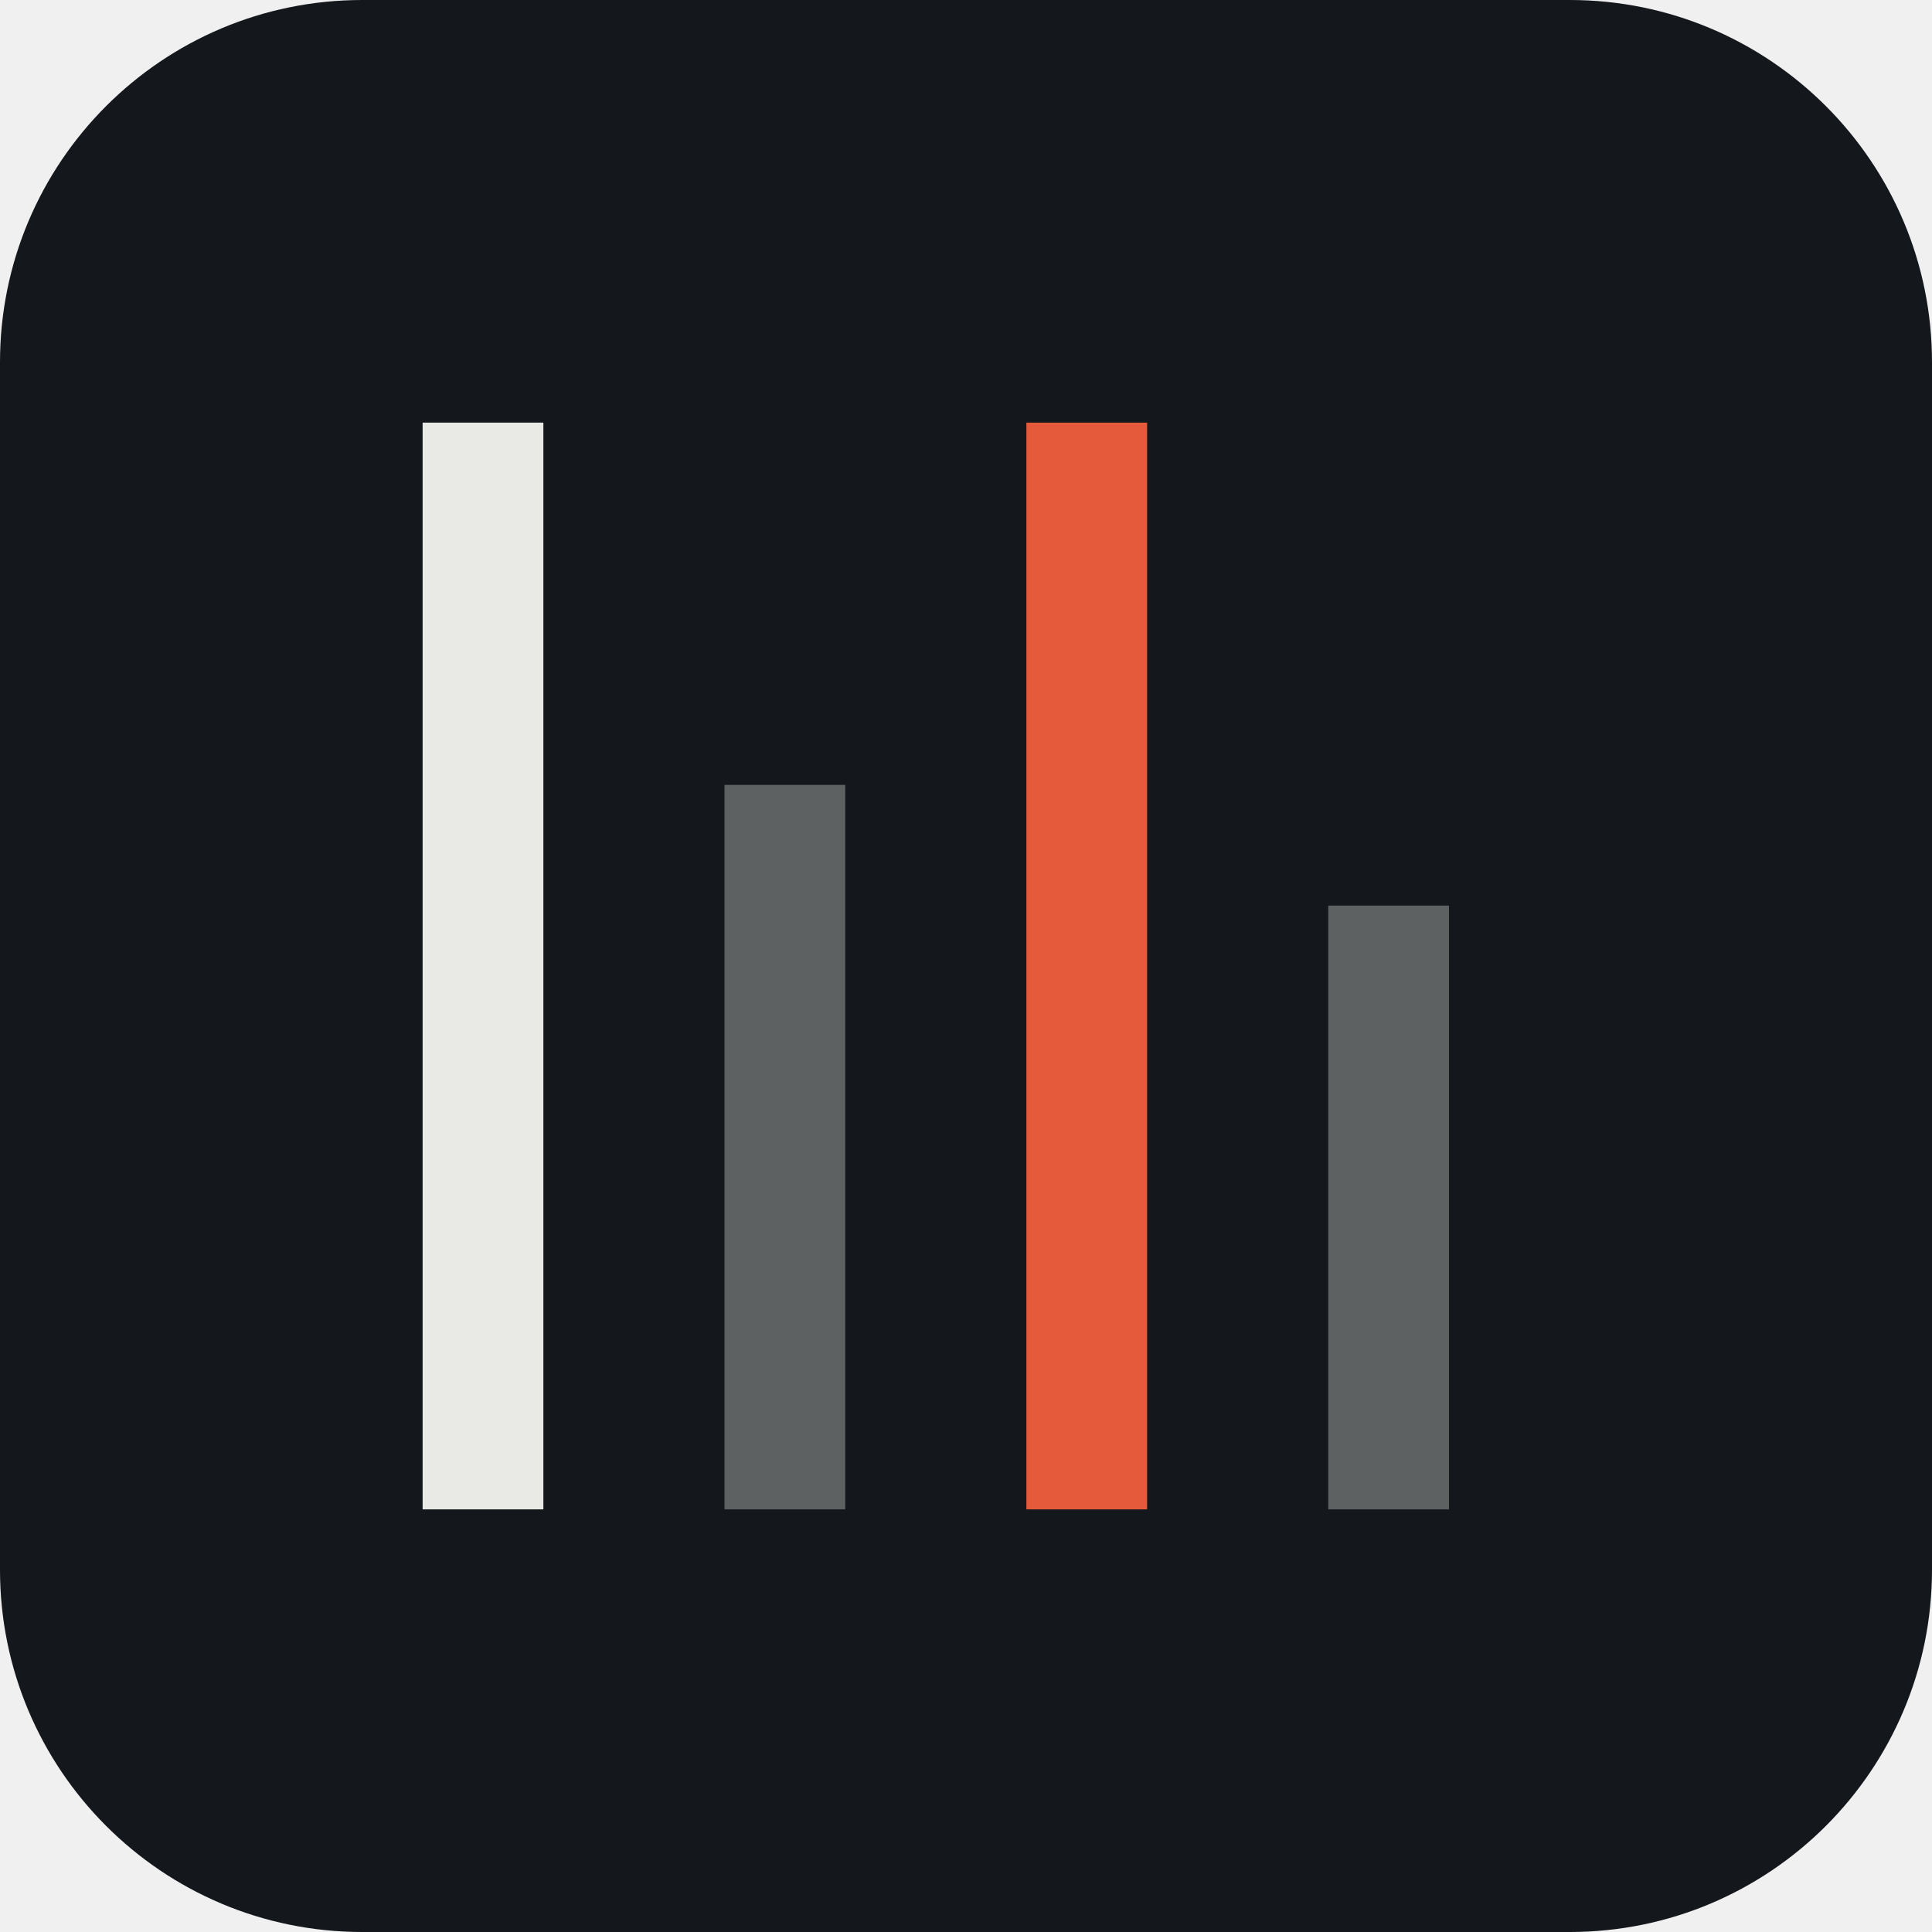
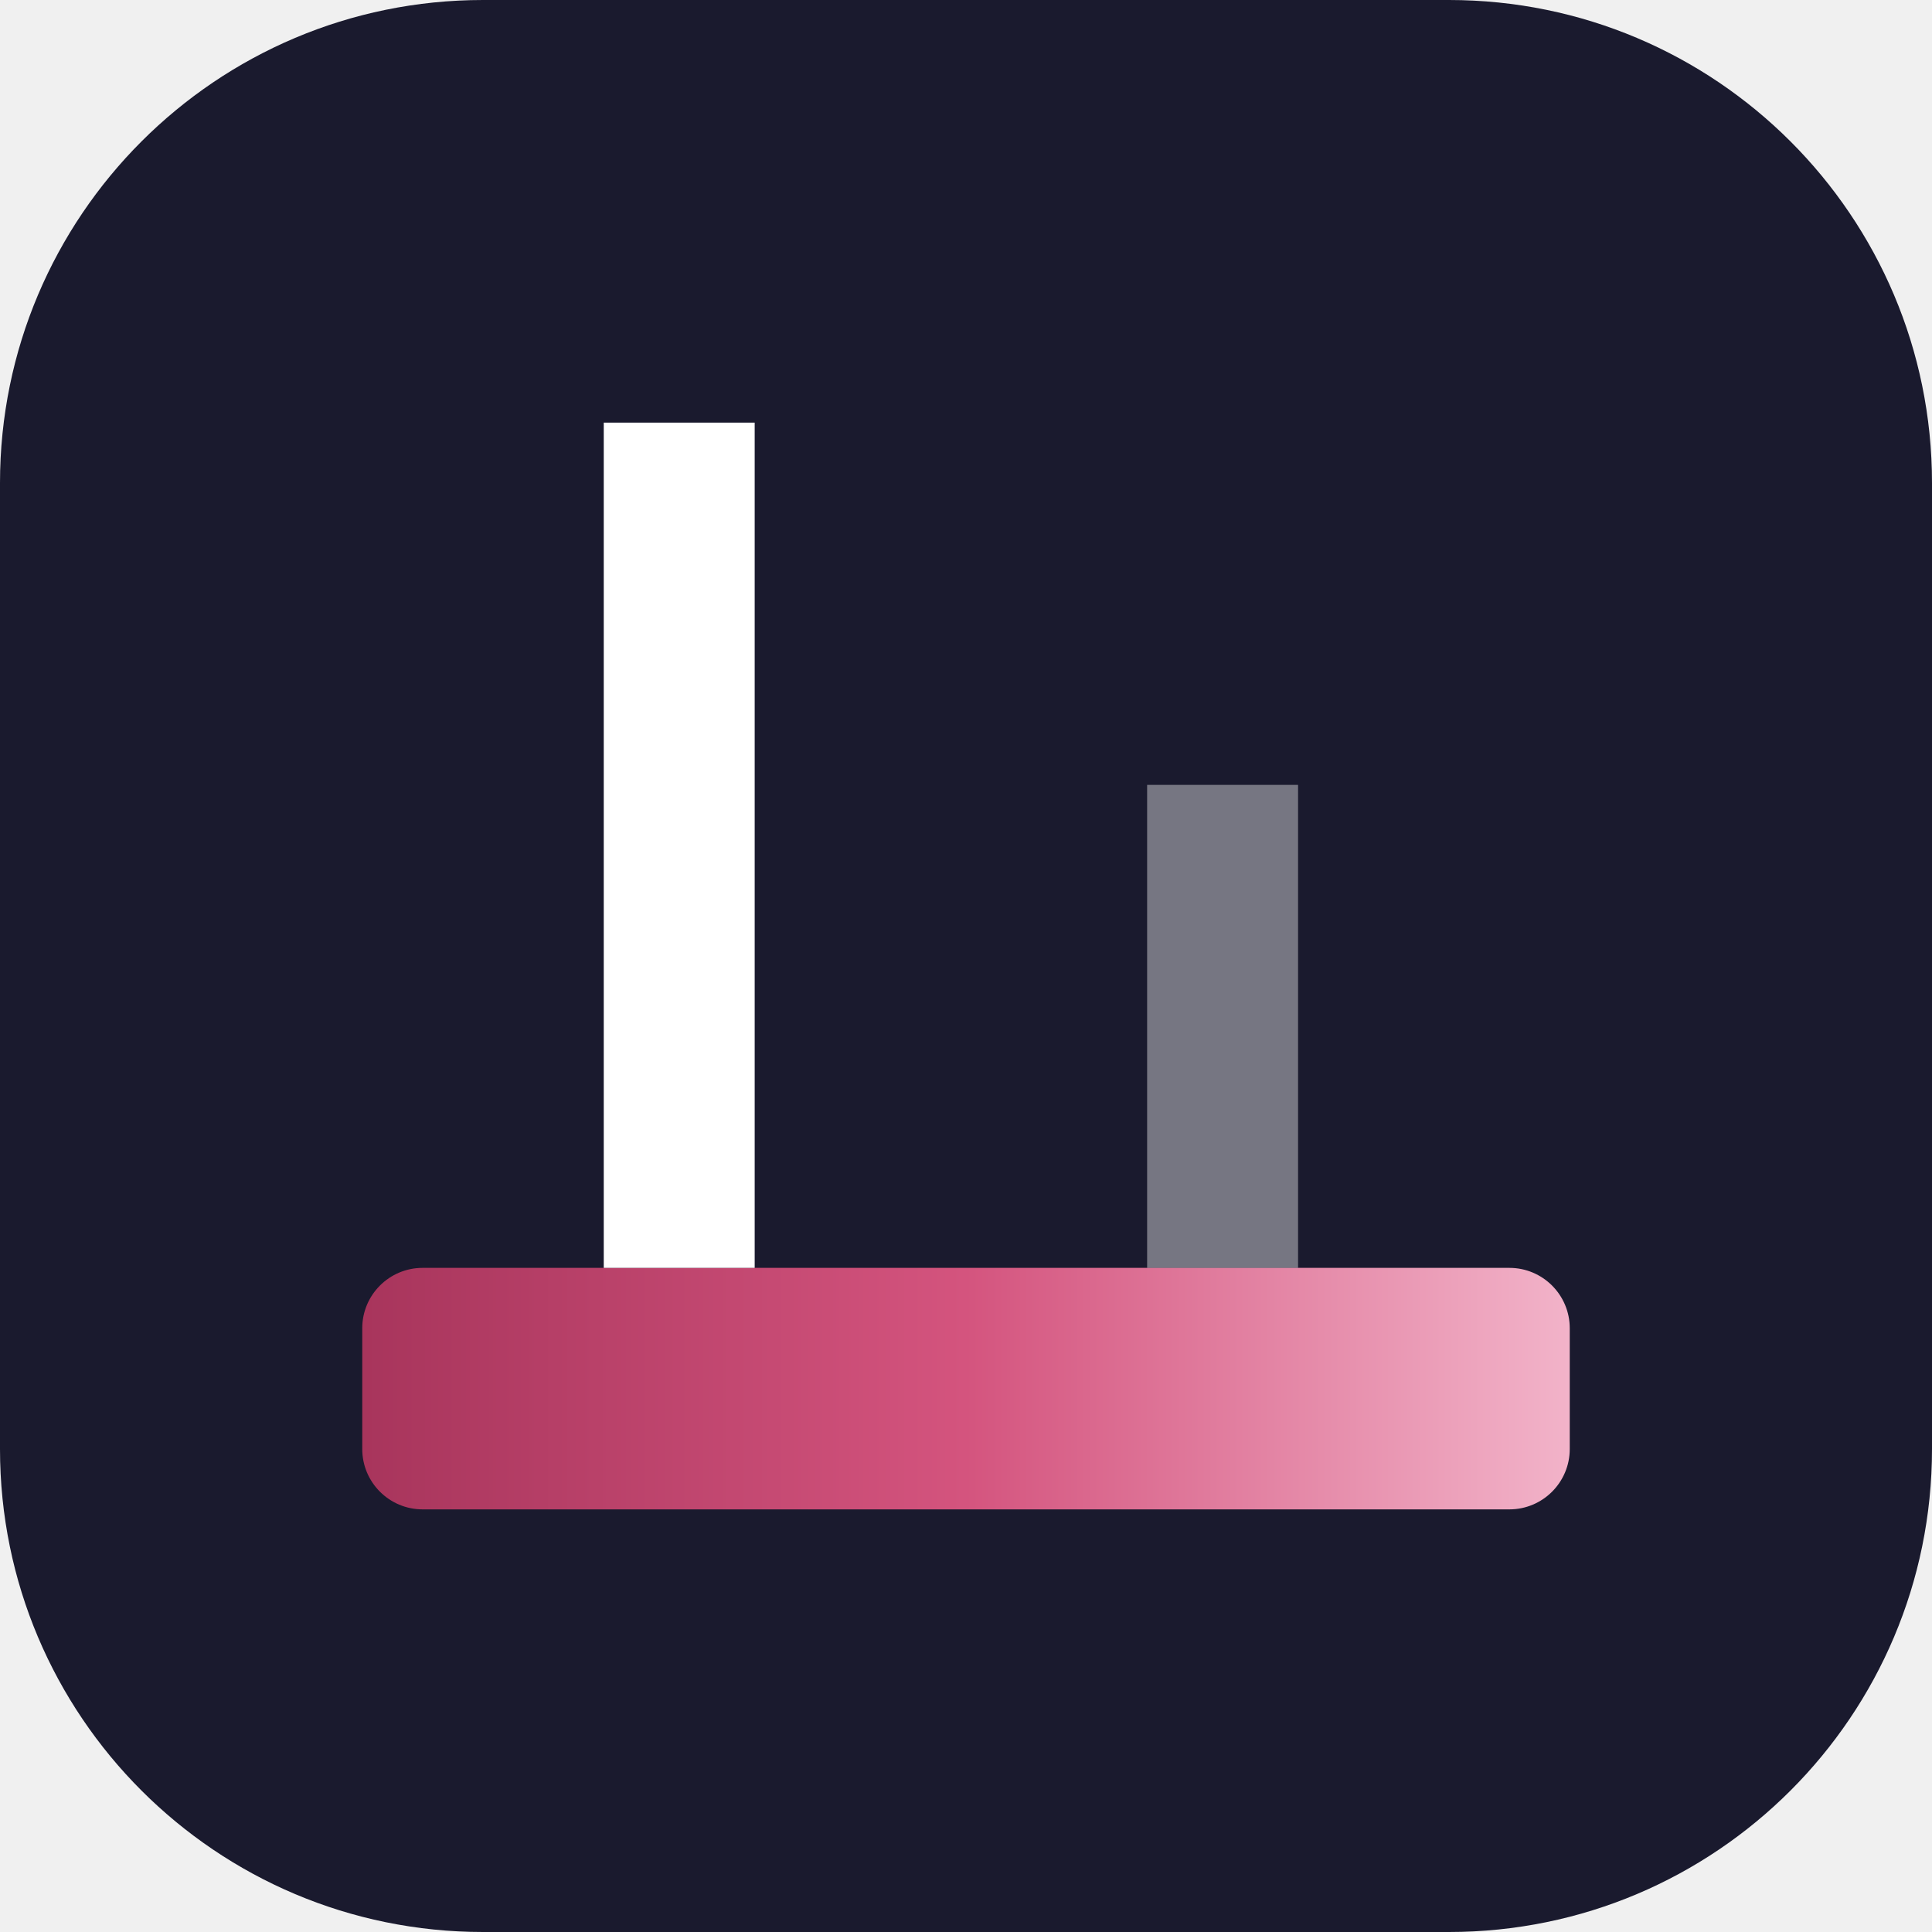
<svg xmlns="http://www.w3.org/2000/svg" viewBox="0 0 32 32">
-   <rect width="32" height="32" rx="6" fill="#14171c" />
-   <rect x="7" y="7" width="2" height="18" fill="#e9eae6" />
-   <rect x="12" y="13" width="2" height="12" fill="#e9eae6" opacity=".35" />
-   <rect x="17" y="7" width="2" height="18" fill="#e45a3b" />
-   <rect x="22" y="15" width="2" height="10" fill="#e9eae6" opacity=".35" />
+   <defs>
+     <linearGradient id="g" x1="0" x2="1">
+       <stop offset="0" stop-color="#a8355c" />
+       <stop offset=".5" stop-color="#d4547e" />
+       <stop offset="1" stop-color="#f2b3c9" />
+     </linearGradient>
+   </defs>
+   <rect width="32" height="32" rx="8" fill="#1a1a2e" />
+   <rect x="6" y="21" width="20" height="4" rx="1" fill="url(#g)" />
+   <rect x="10" y="7" width="2.5" height="14" fill="#fff" />
+   <rect x="19" y="13" width="2.5" height="8" fill="#fff" opacity=".4" />
</svg>
